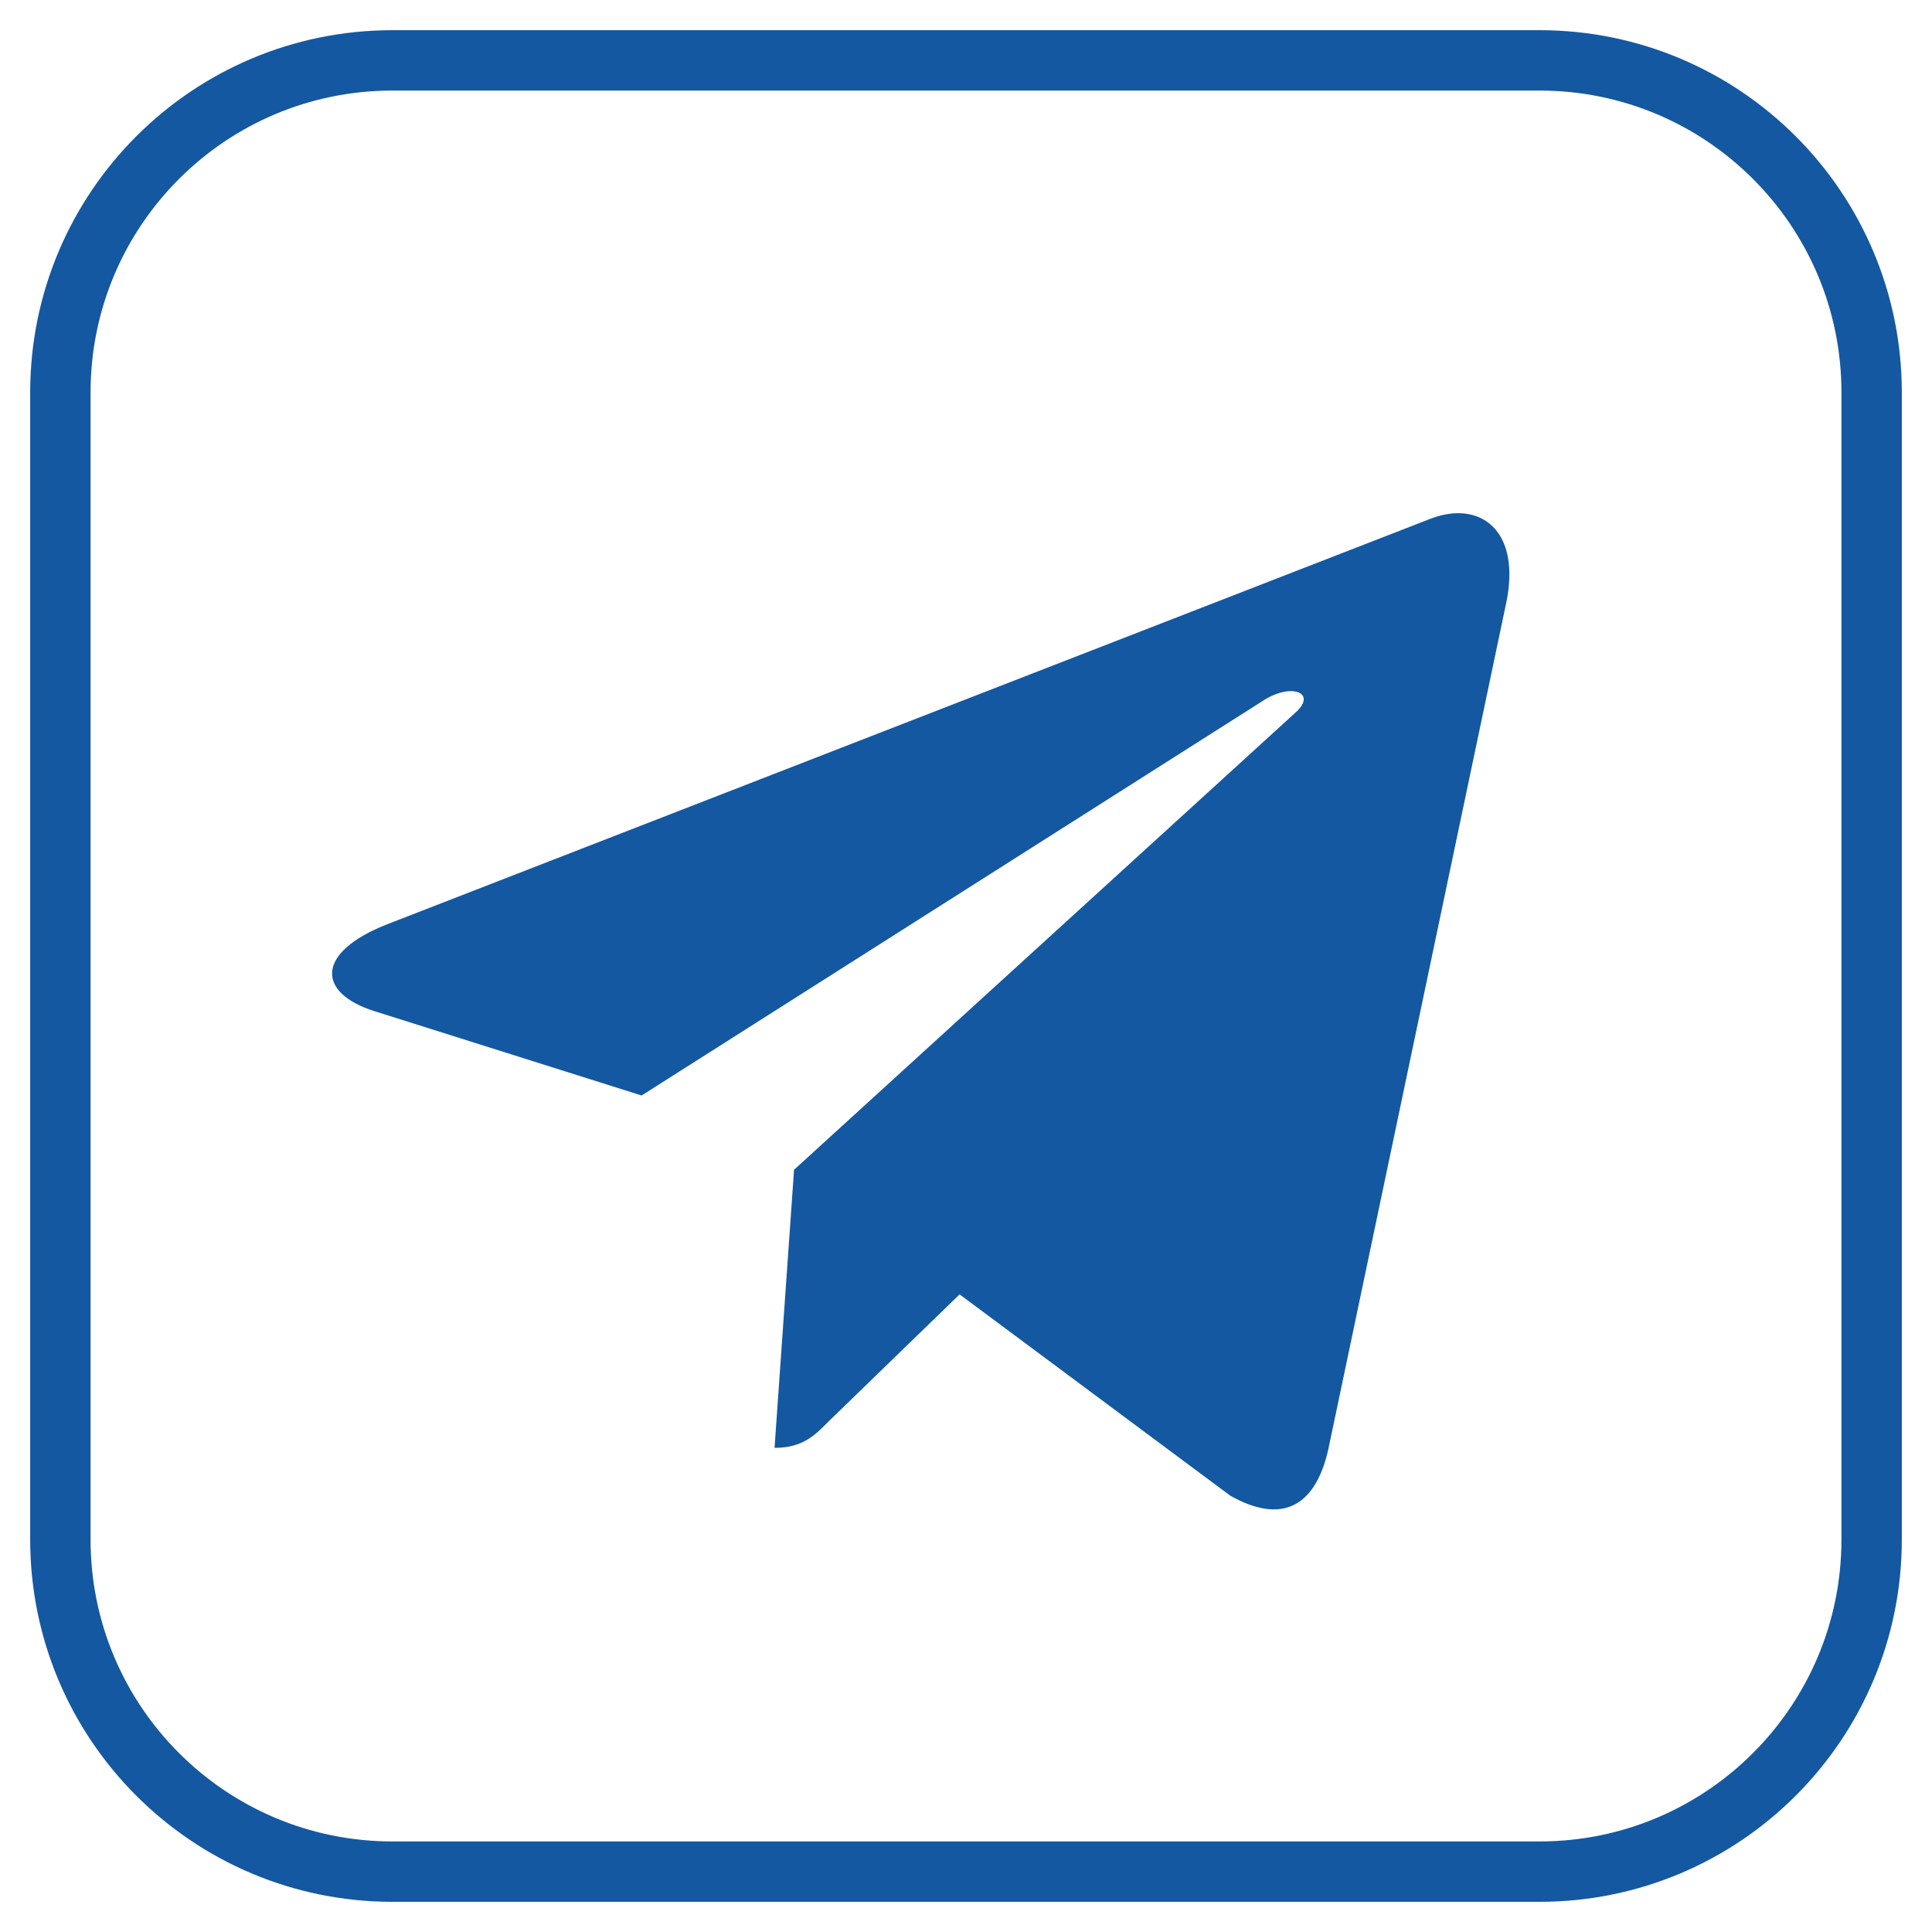
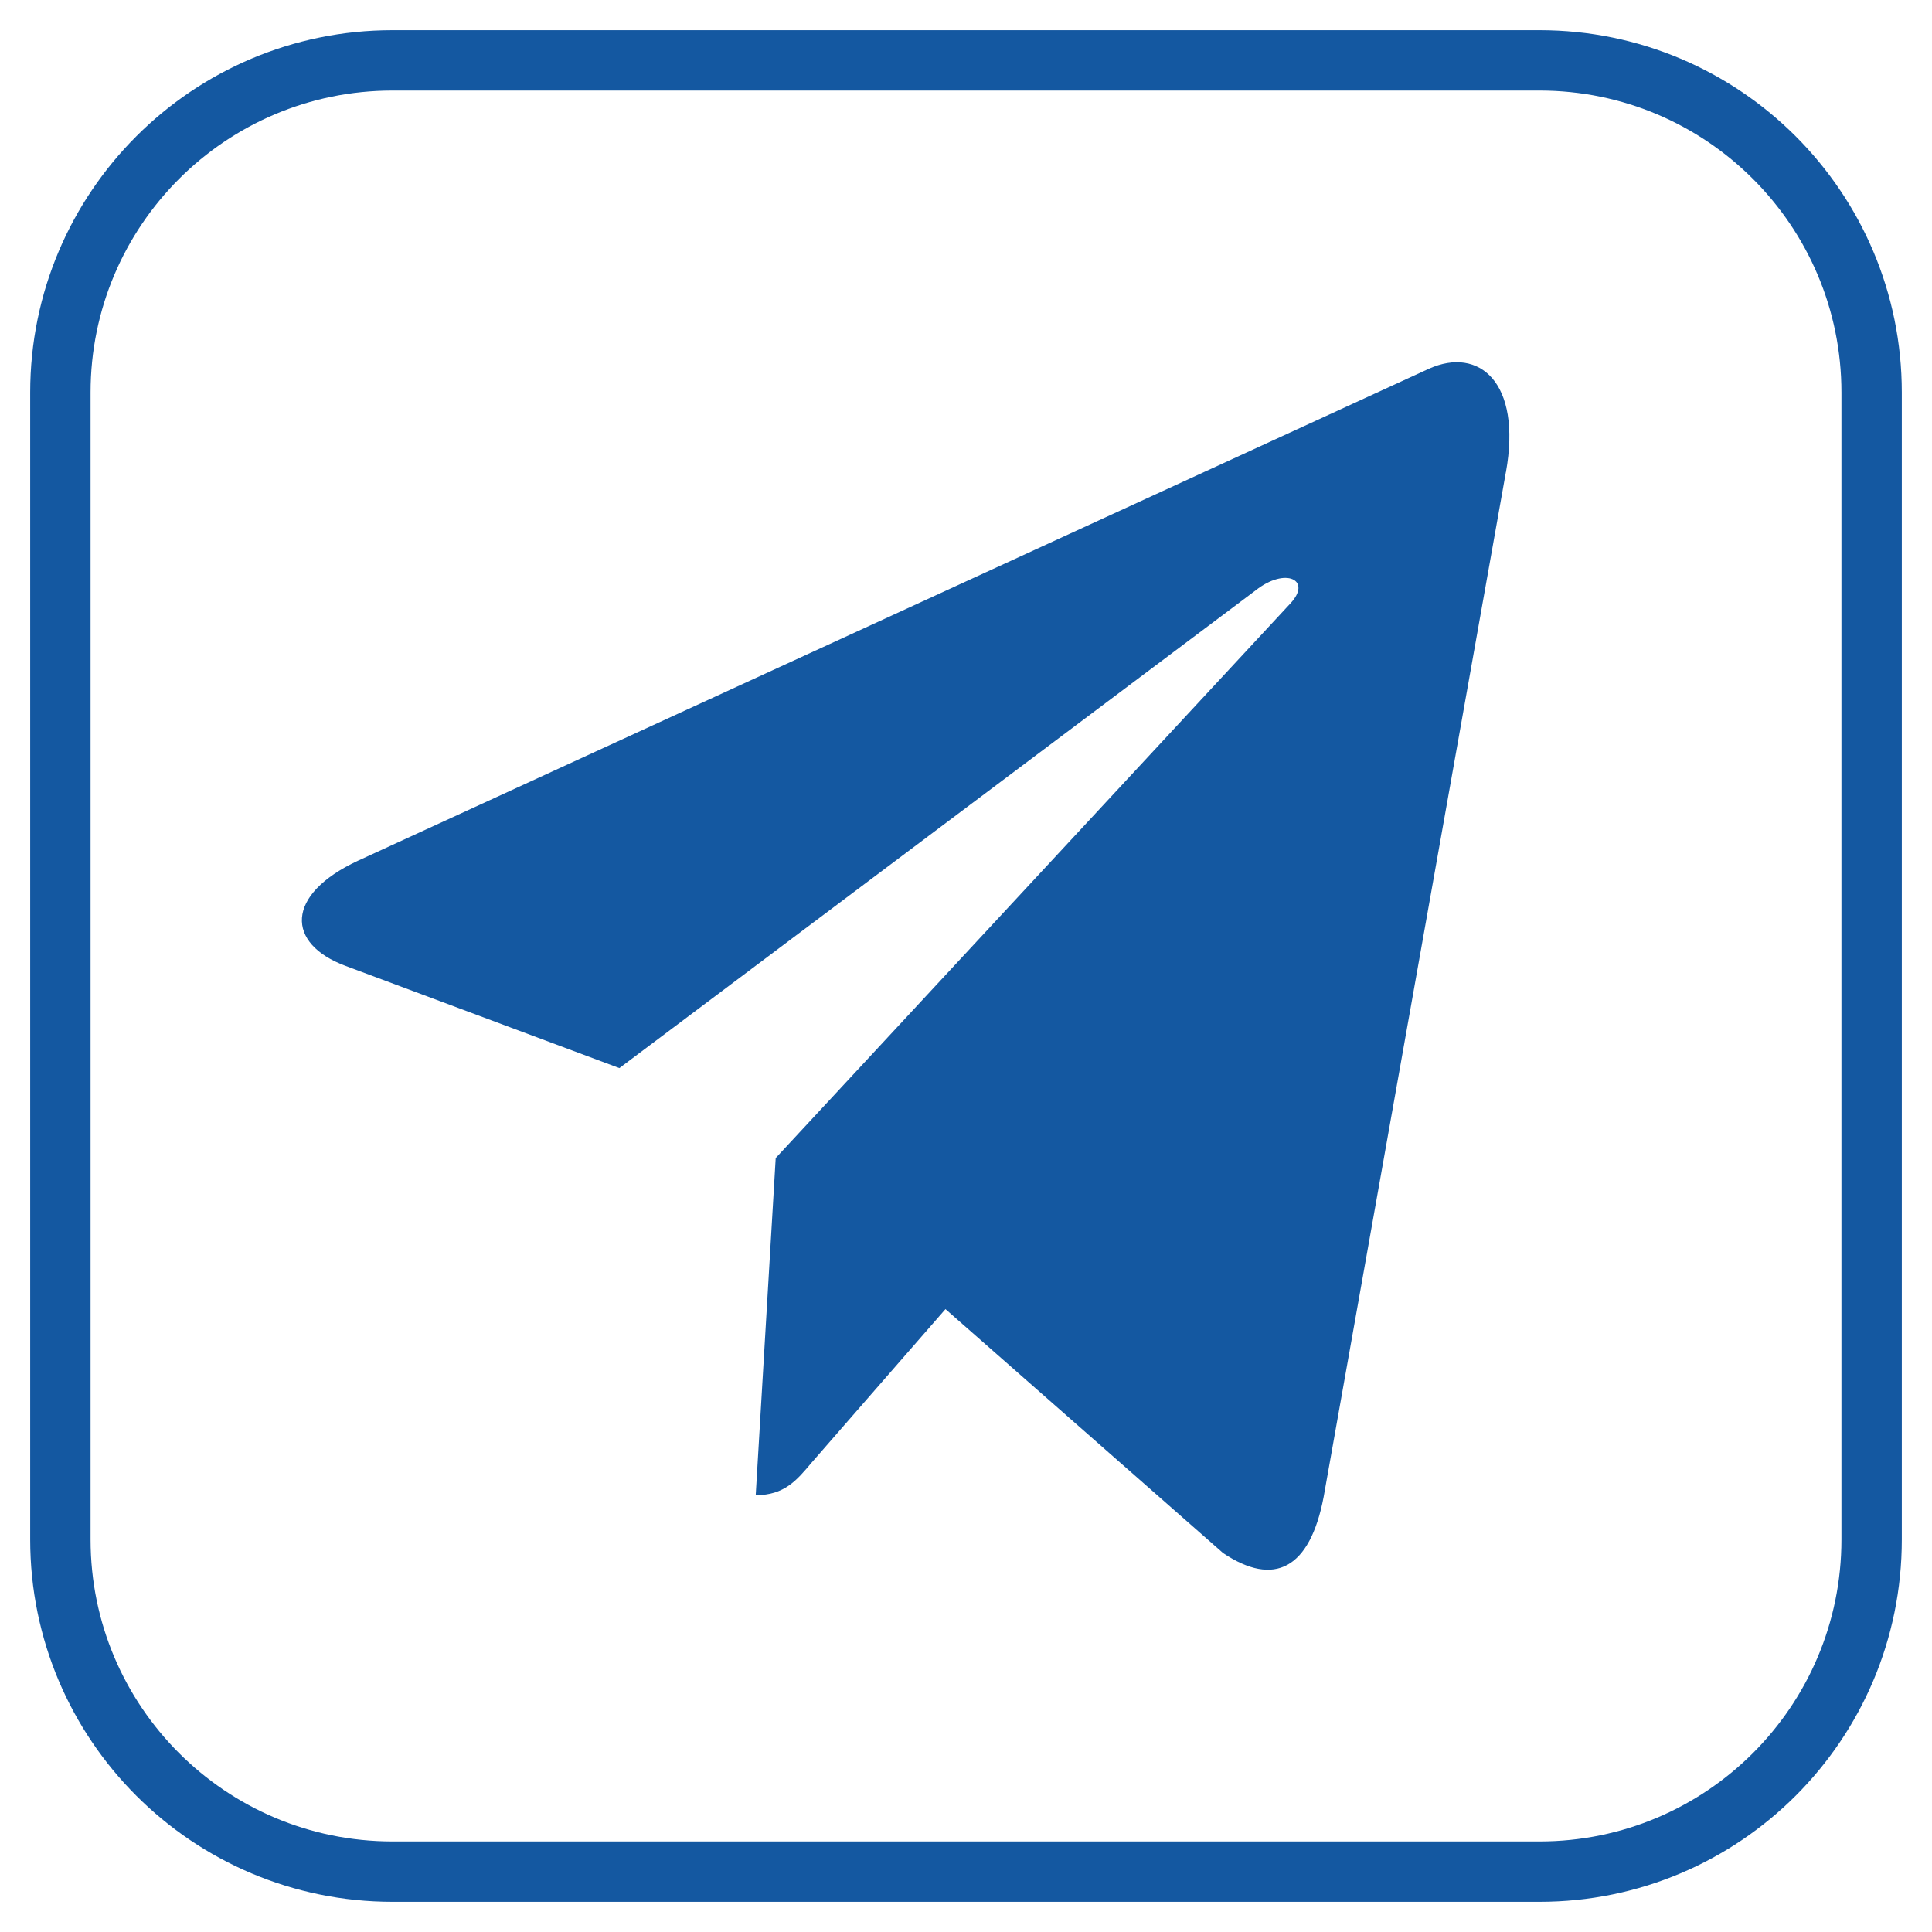
<svg xmlns="http://www.w3.org/2000/svg" width="32" height="32" viewBox="0 0 32 32" fill="none">
  <rect x="1" y="1" width="30" height="30" rx="5.5" stroke="#1458A1" />
-   <path d="M13.152 19.375L12.829 23.981C13.291 23.981 13.491 23.78 13.73 23.538L15.894 21.439L20.377 24.773C21.2 25.238 21.779 24.993 22.001 24.005L24.944 10.003L24.945 10.002C25.205 8.768 24.505 8.285 23.704 8.588L6.405 15.312C5.225 15.778 5.243 16.446 6.205 16.749L10.627 18.145L20.9 11.619C21.383 11.294 21.823 11.474 21.461 11.799L13.152 19.375Z" fill="#1458A1" />
+   <path d="M12.848 19.181L12.517 24.765C12.99 24.765 13.195 24.521 13.441 24.228L15.66 21.683L20.259 25.724C21.102 26.288 21.696 25.991 21.924 24.793L24.942 7.821L24.943 7.82C25.211 6.324 24.492 5.739 23.671 6.106L5.928 14.257C4.718 14.821 4.736 15.631 5.723 15.998L10.259 17.691L20.795 9.78C21.291 9.386 21.741 9.604 21.37 9.998L12.848 19.181Z" fill="#1458A1" />
</svg>
